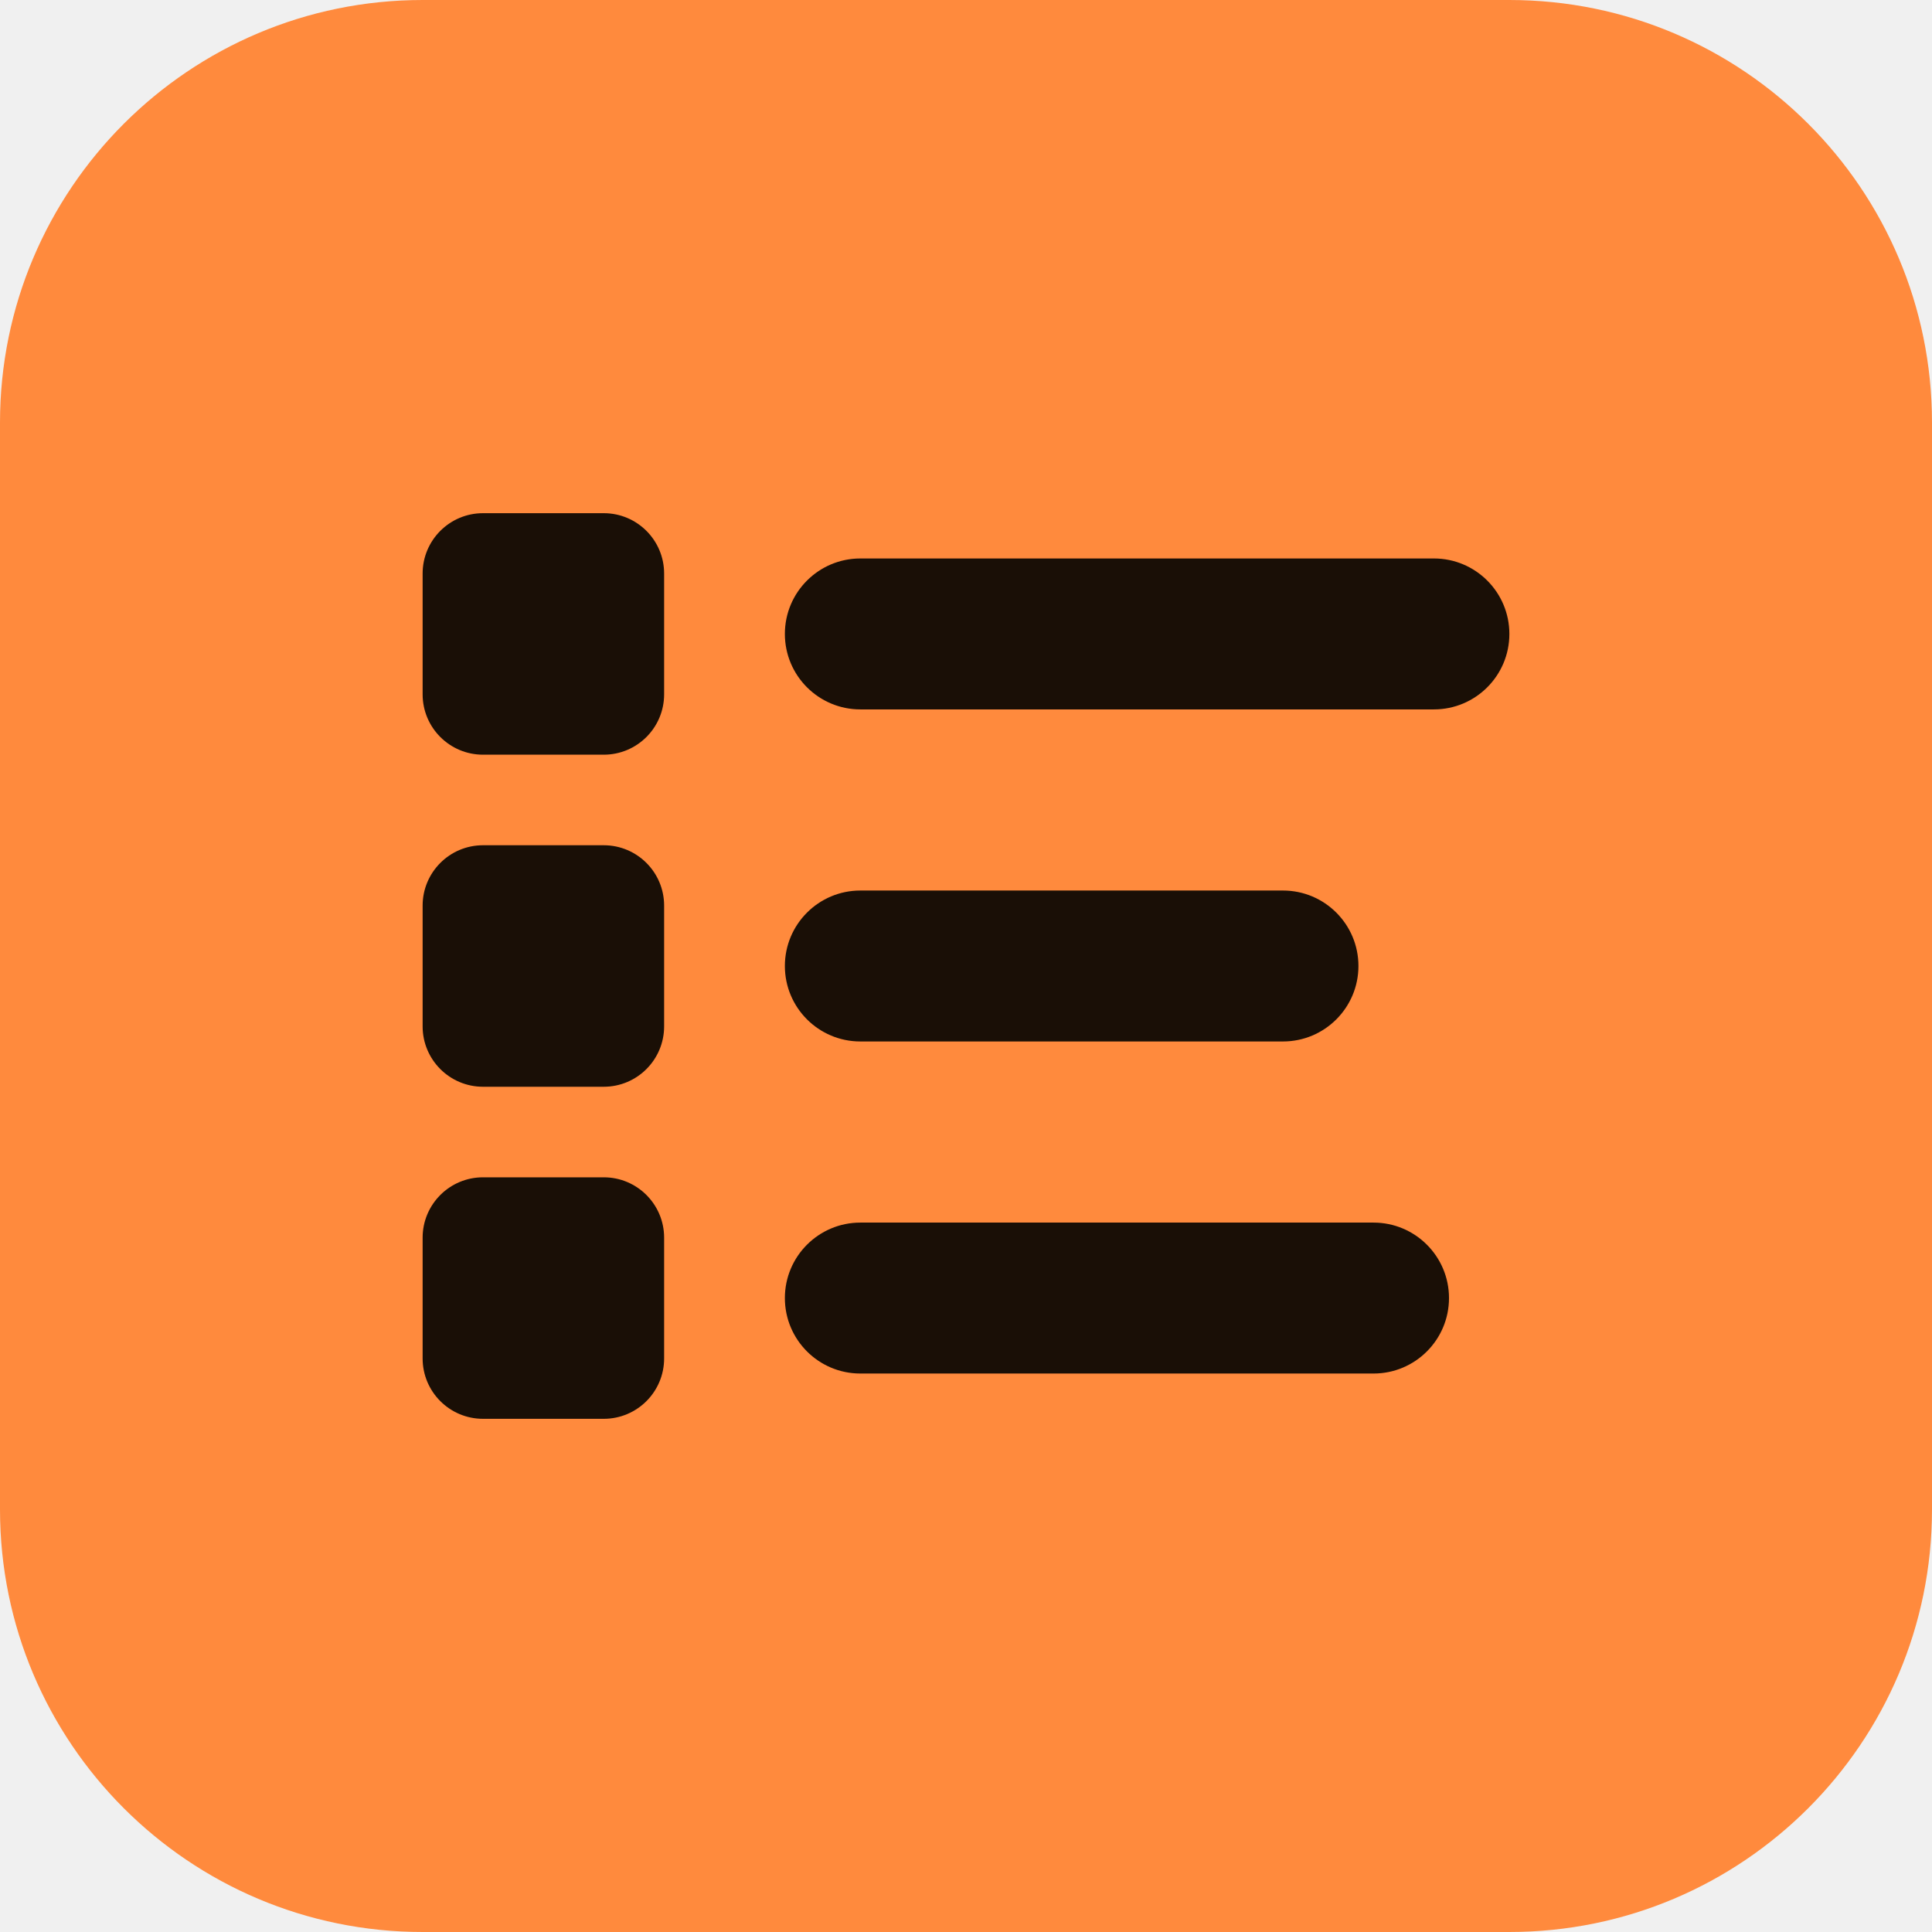
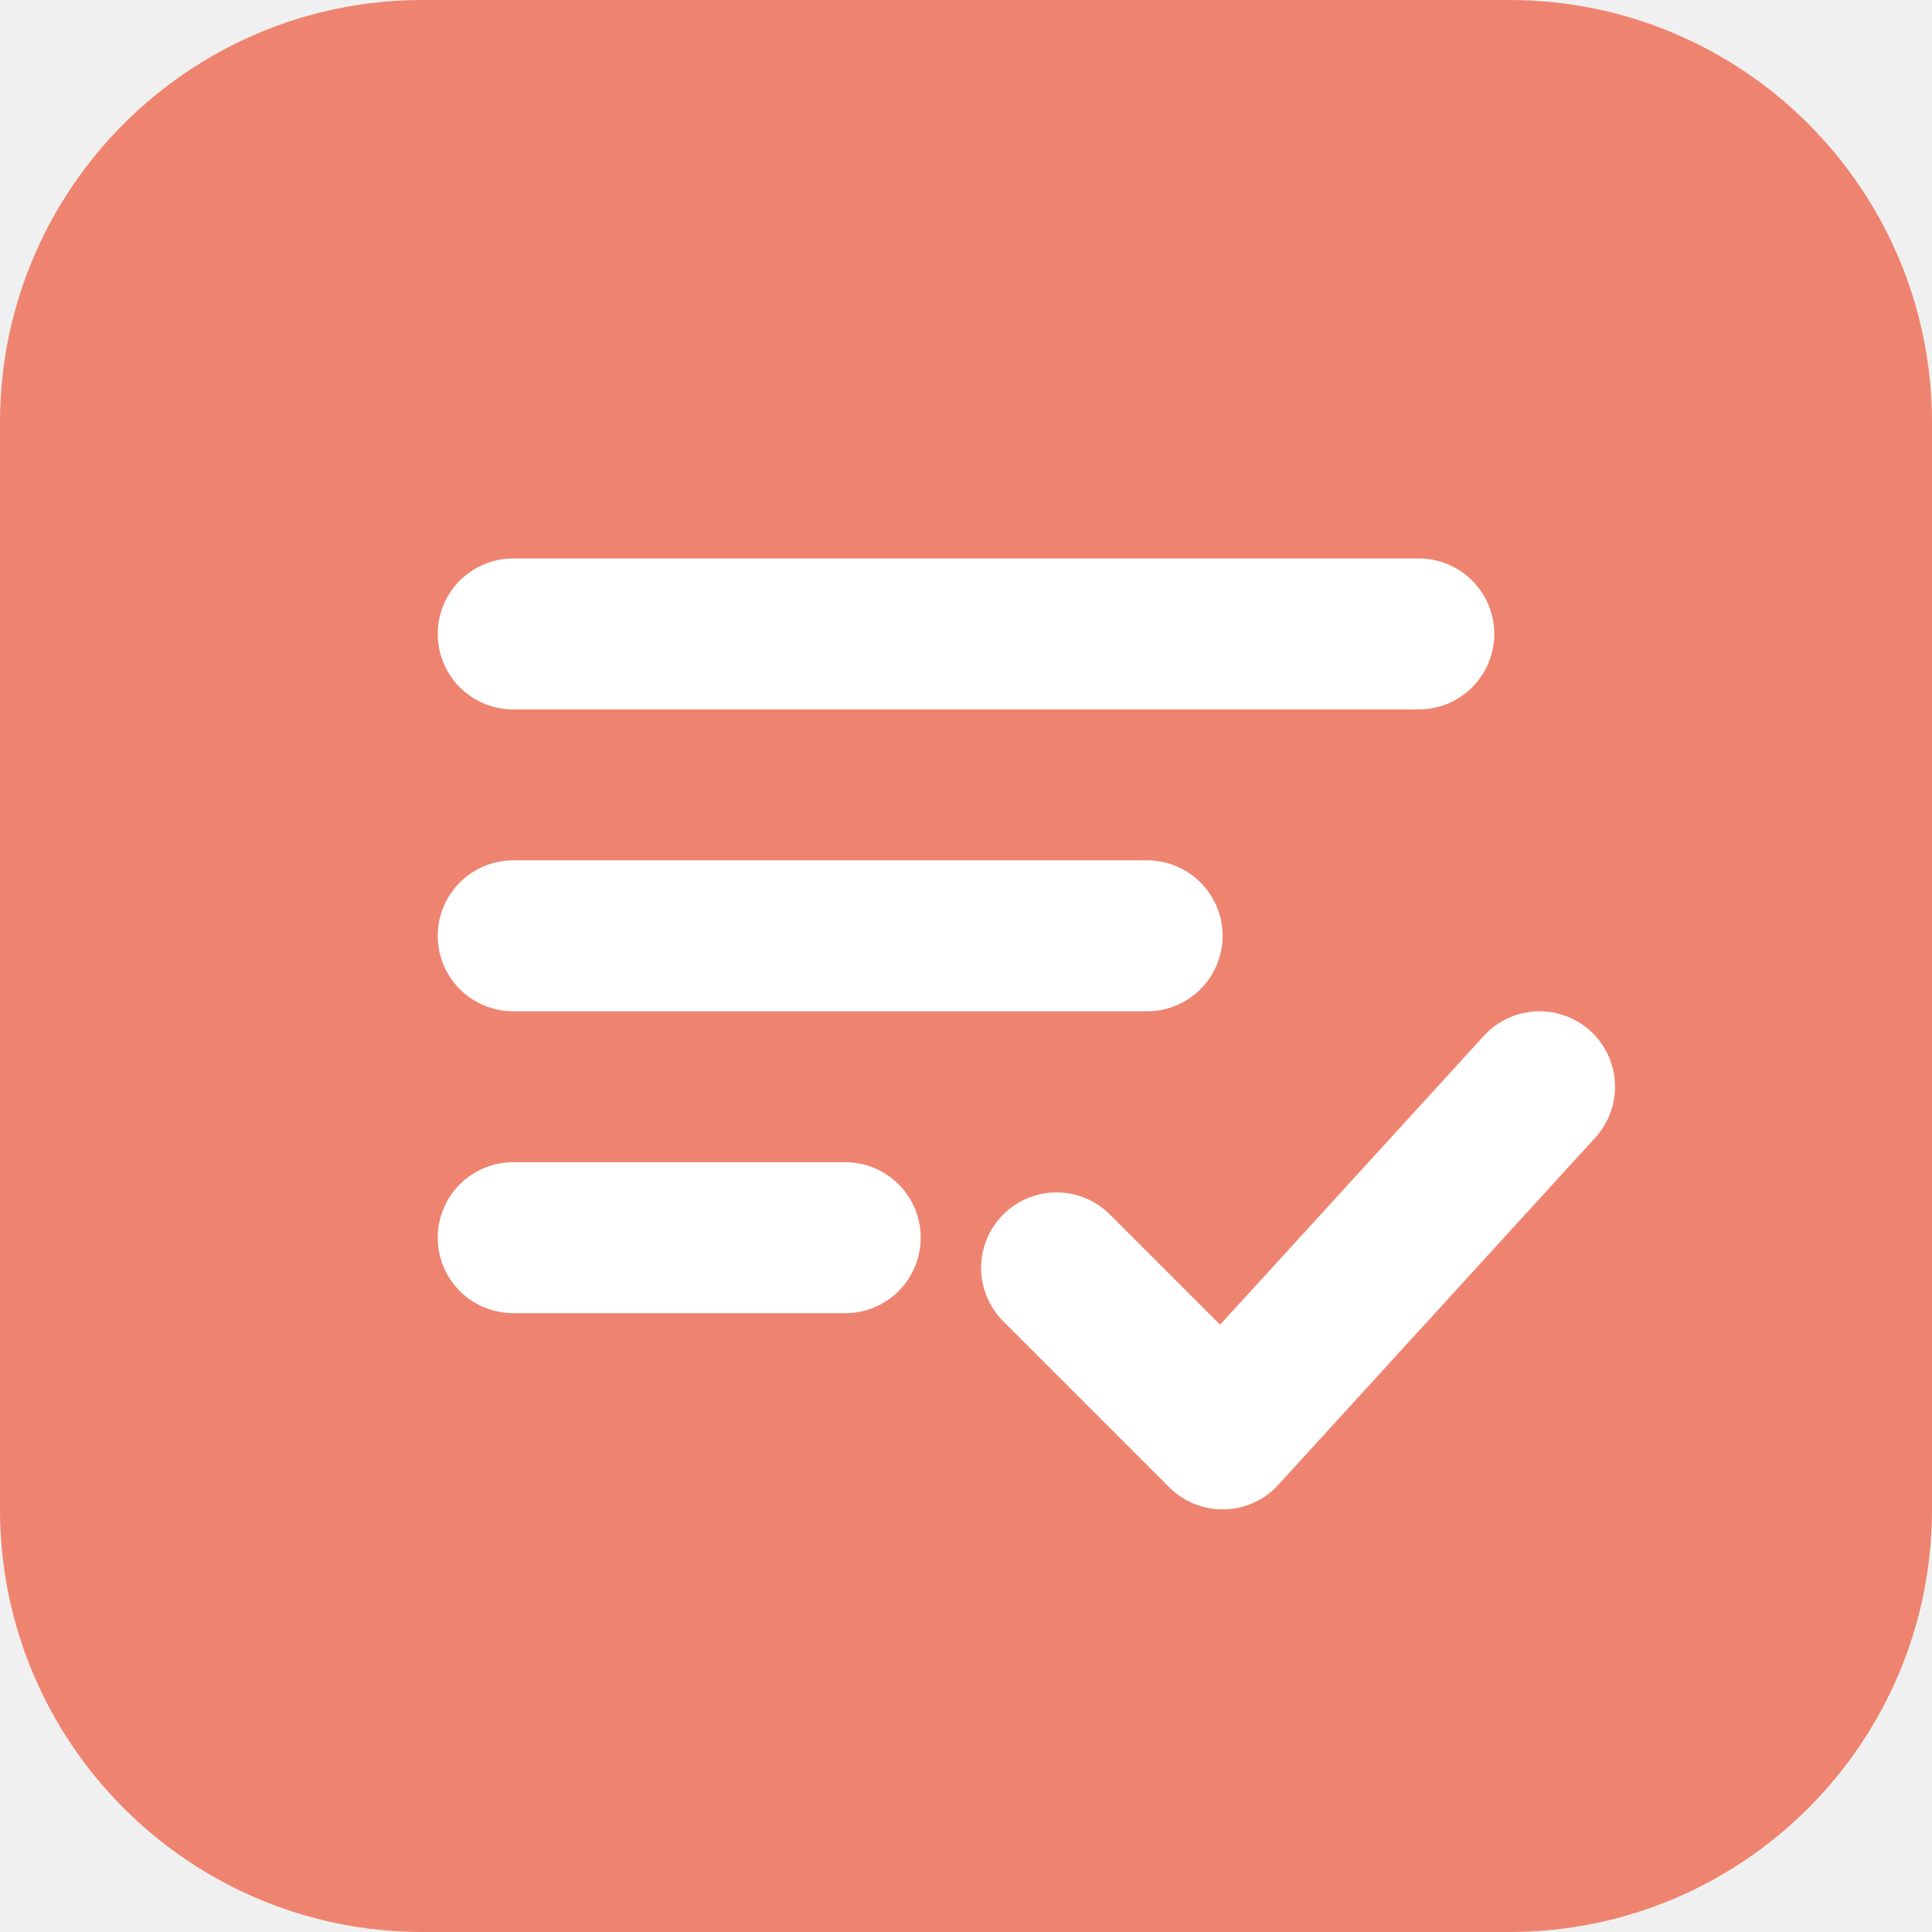
<svg xmlns="http://www.w3.org/2000/svg" viewBox="0 0 512 512">
-   <rect width="512" height="512" rx="112" fill="#ff8a3d" />
-   <g fill="#1a0f06">
-     <rect x="112" y="136" width="64" height="64" rx="16" />
-     <rect x="208" y="148" width="192" height="40" rx="20" />
-     <rect x="112" y="224" width="64" height="64" rx="16" />
-     <rect x="208" y="236" width="152" height="40" rx="20" />
-     <rect x="112" y="312" width="64" height="64" rx="16" />
-     <rect x="208" y="324" width="176" height="40" rx="20" />
+   <rect width="512" height="512" rx="112" fill="#ee8470" />
+   <g fill="none" stroke="#fff" stroke-width="40" stroke-linecap="round" stroke-linejoin="round">
+     <path d="M136 168h240M136 248h168M136 328h88" />
+     <path d="M280 336l44 44 84-92" />
  </g>
</svg>
